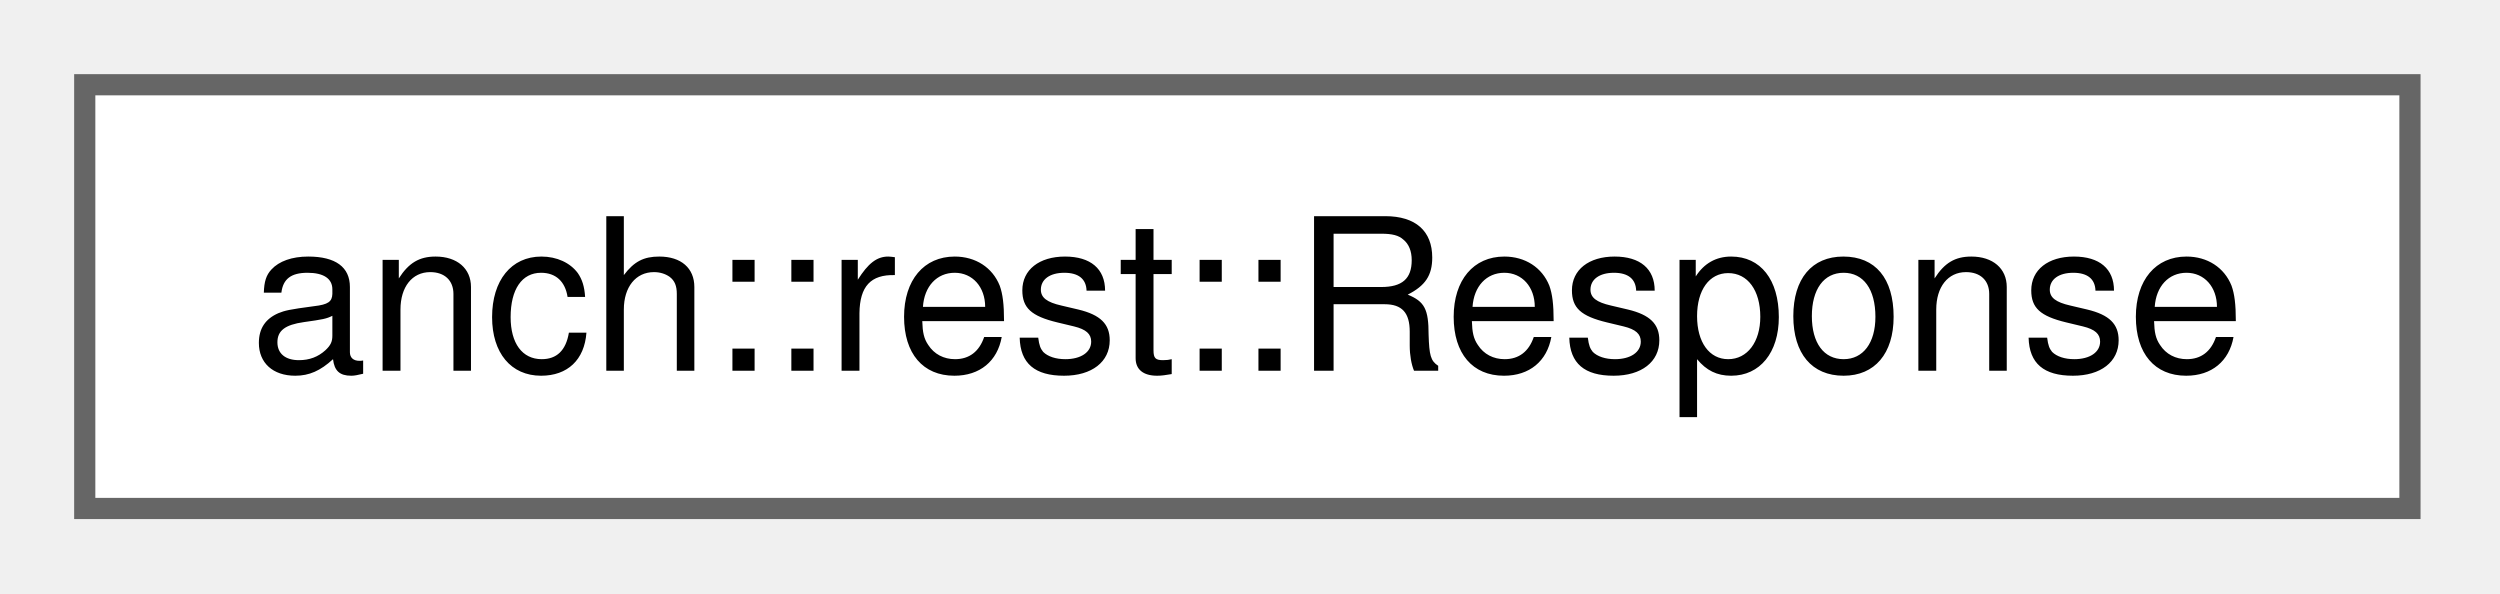
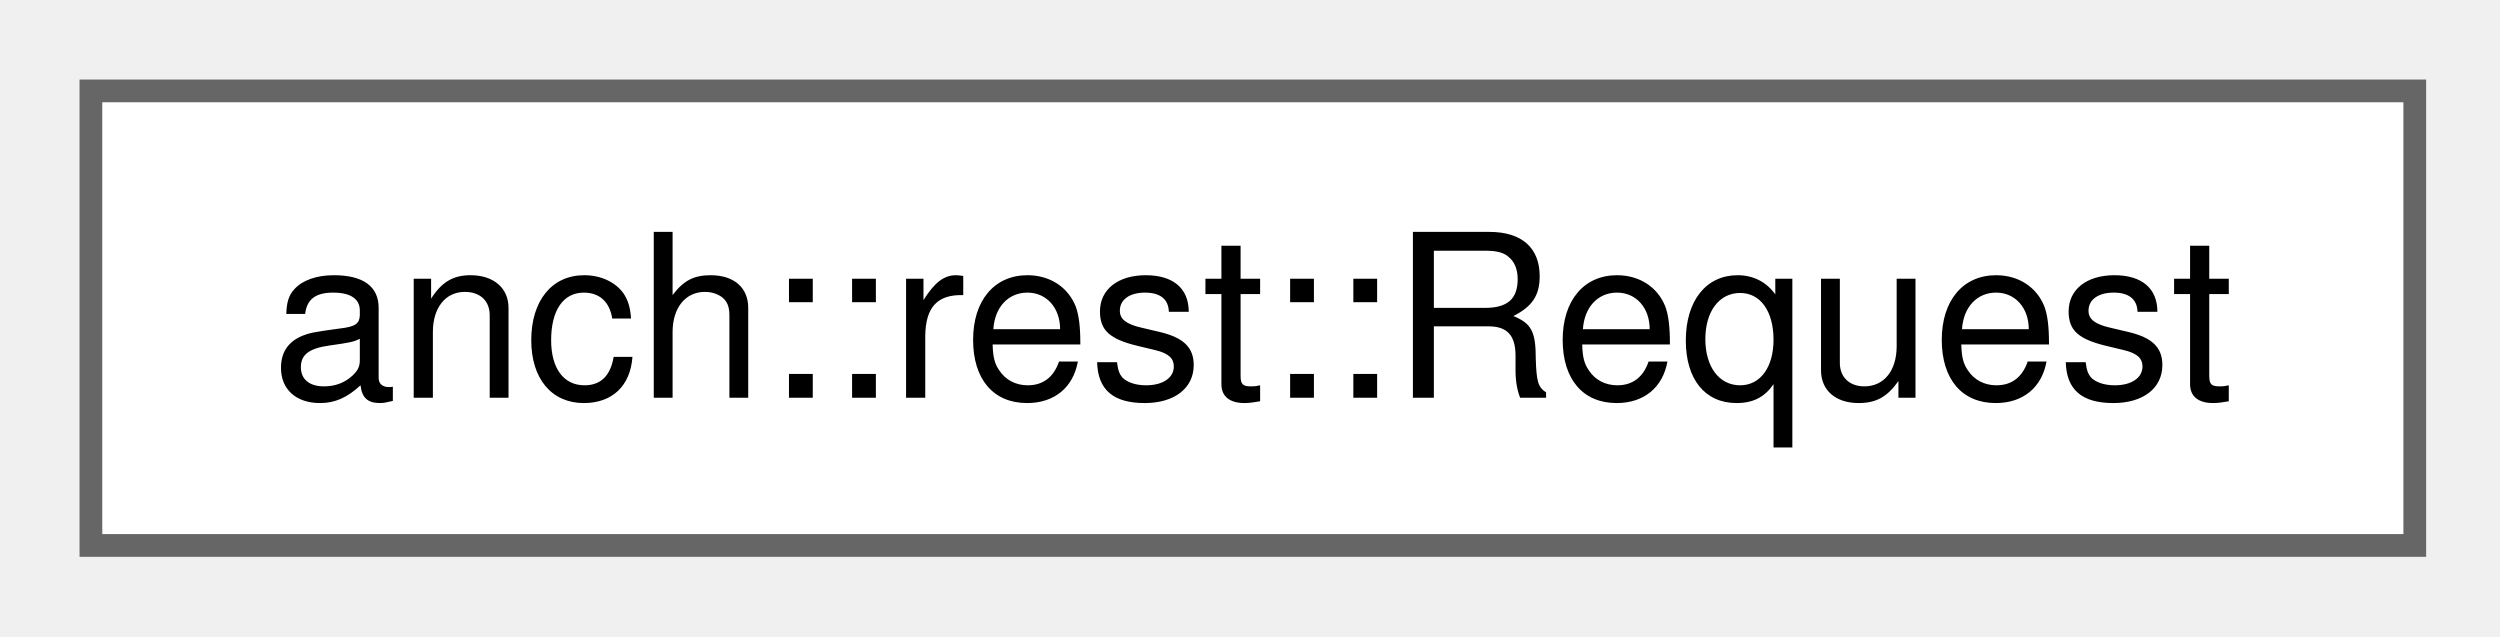
- <svg xmlns="http://www.w3.org/2000/svg" xmlns:xlink="http://www.w3.org/1999/xlink" width="118pt" height="28pt" viewBox="0.00 0.00 118.00 28.00">
+ <svg xmlns="http://www.w3.org/2000/svg" xmlns:xlink="http://www.w3.org/1999/xlink" width="110pt" height="28pt" viewBox="0.00 0.00 110.00 28.00">
  <g id="graph0" class="graph" transform="scale(1 1) rotate(0) translate(4 24)">
    <g id="Node000000" class="node">
      <g id="a_Node000000">
-         <a xlink:href="classanch_1_1rest_1_1_response.html" target="_top" xlink:title="HTTP response.">
-           <polygon fill="white" stroke="#666666" points="109.75,-20 0,-20 0,0 109.75,0 109.75,-20" />
-           <text xml:space="preserve" text-anchor="middle" x="54.88" y="-6.5" font-family="Helvetica,sans-Serif" font-size="10.00">anch::rest::Response</text>
+         <a xlink:href="classanch_1_1rest_1_1_request.html" target="_top" xlink:title="HTTP request.">
+           <polygon fill="white" stroke="#666666" points="102.25,-20 0,-20 0,0 102.25,0 102.25,-20" />
+           <text xml:space="preserve" text-anchor="middle" x="51.12" y="-6.5" font-family="Helvetica,sans-Serif" font-size="10.00">anch::rest::Request</text>
        </a>
      </g>
    </g>
  </g>
</svg>
